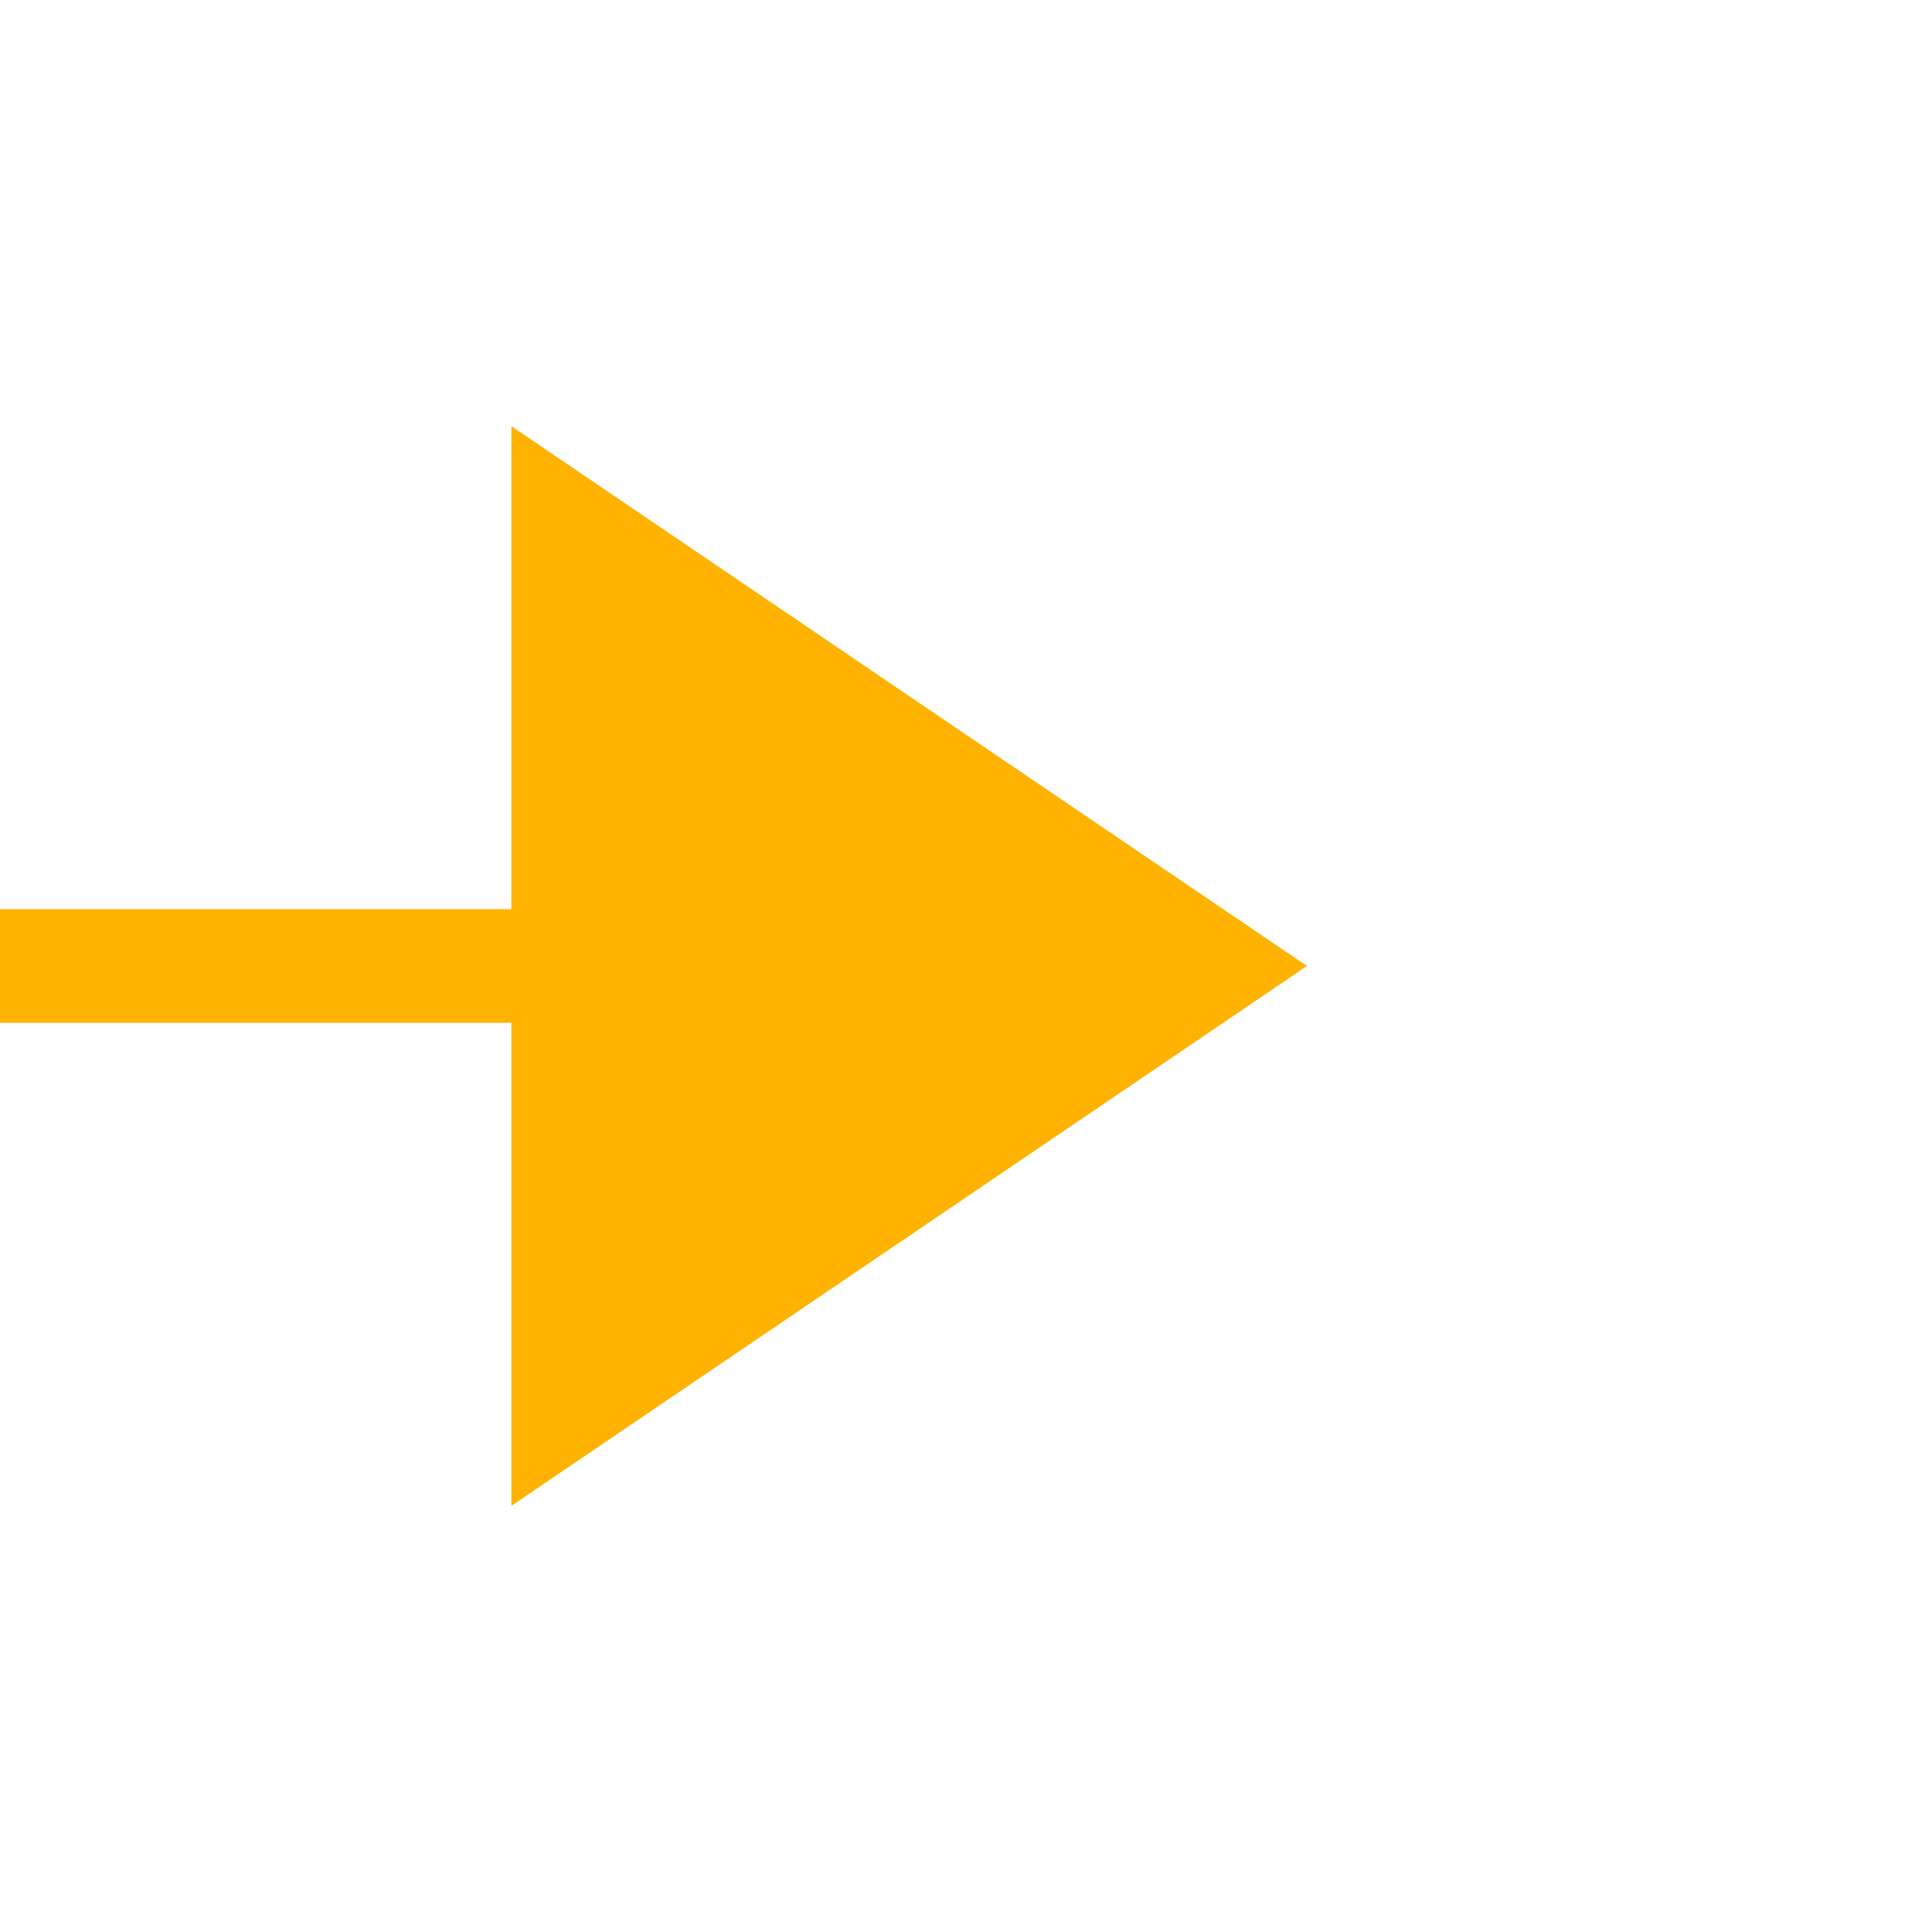
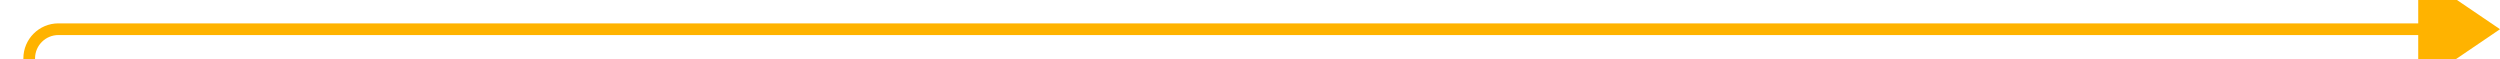
- <svg xmlns="http://www.w3.org/2000/svg" version="1.1" width="34px" height="34px" preserveAspectRatio="xMinYMid meet" viewBox="2264 159  34 32">
-   <path d="M 1776 175  L 2275 175  " stroke-width="2" stroke="#ffb300" fill="none" />
-   <path d="M 1773.5 171.5  A 3.5 3.5 0 0 0 1770 175 A 3.5 3.5 0 0 0 1773.5 178.5 A 3.5 3.5 0 0 0 1777 175 A 3.5 3.5 0 0 0 1773.5 171.5 Z M 1773.5 173.5  A 1.5 1.5 0 0 1 1775 175 A 1.5 1.5 0 0 1 1773.5 176.5 A 1.5 1.5 0 0 1 1772 175 A 1.5 1.5 0 0 1 1773.5 173.5 Z M 2273 184.5  L 2287 175  L 2273 165.5  L 2273 184.5  Z " fill-rule="nonzero" fill="#ffb300" stroke="none" />
+ <svg xmlns="http://www.w3.org/2000/svg" version="1.1" width="428px" height="10px" preserveAspectRatio="xMinYMid meet" viewBox="2222 577  428 8">
+   <path d="M 1811 611  L 2222 611  A 5 5 0 0 0 2227 606 L 2227 586  A 5 5 0 0 1 2232 581 L 2638 581  " stroke-width="2" stroke="#ffb300" fill="none" />
+   <path d="M 1808.5 607.5  A 3.5 3.5 0 0 0 1805 611 A 3.5 3.5 0 0 0 1808.5 614.5 A 3.5 3.5 0 0 0 1812 611 A 3.5 3.5 0 0 0 1808.5 607.5 Z M 1808.5 609.5  A 1.5 1.5 0 0 1 1810 611 A 1.5 1.5 0 0 1 1808.5 612.5 A 1.5 1.5 0 0 1 1807 611 A 1.5 1.5 0 0 1 1808.5 609.5 Z M 2636 590.5  L 2650 581  L 2636 571.5  L 2636 590.5  Z " fill-rule="nonzero" fill="#ffb300" stroke="none" />
</svg>
